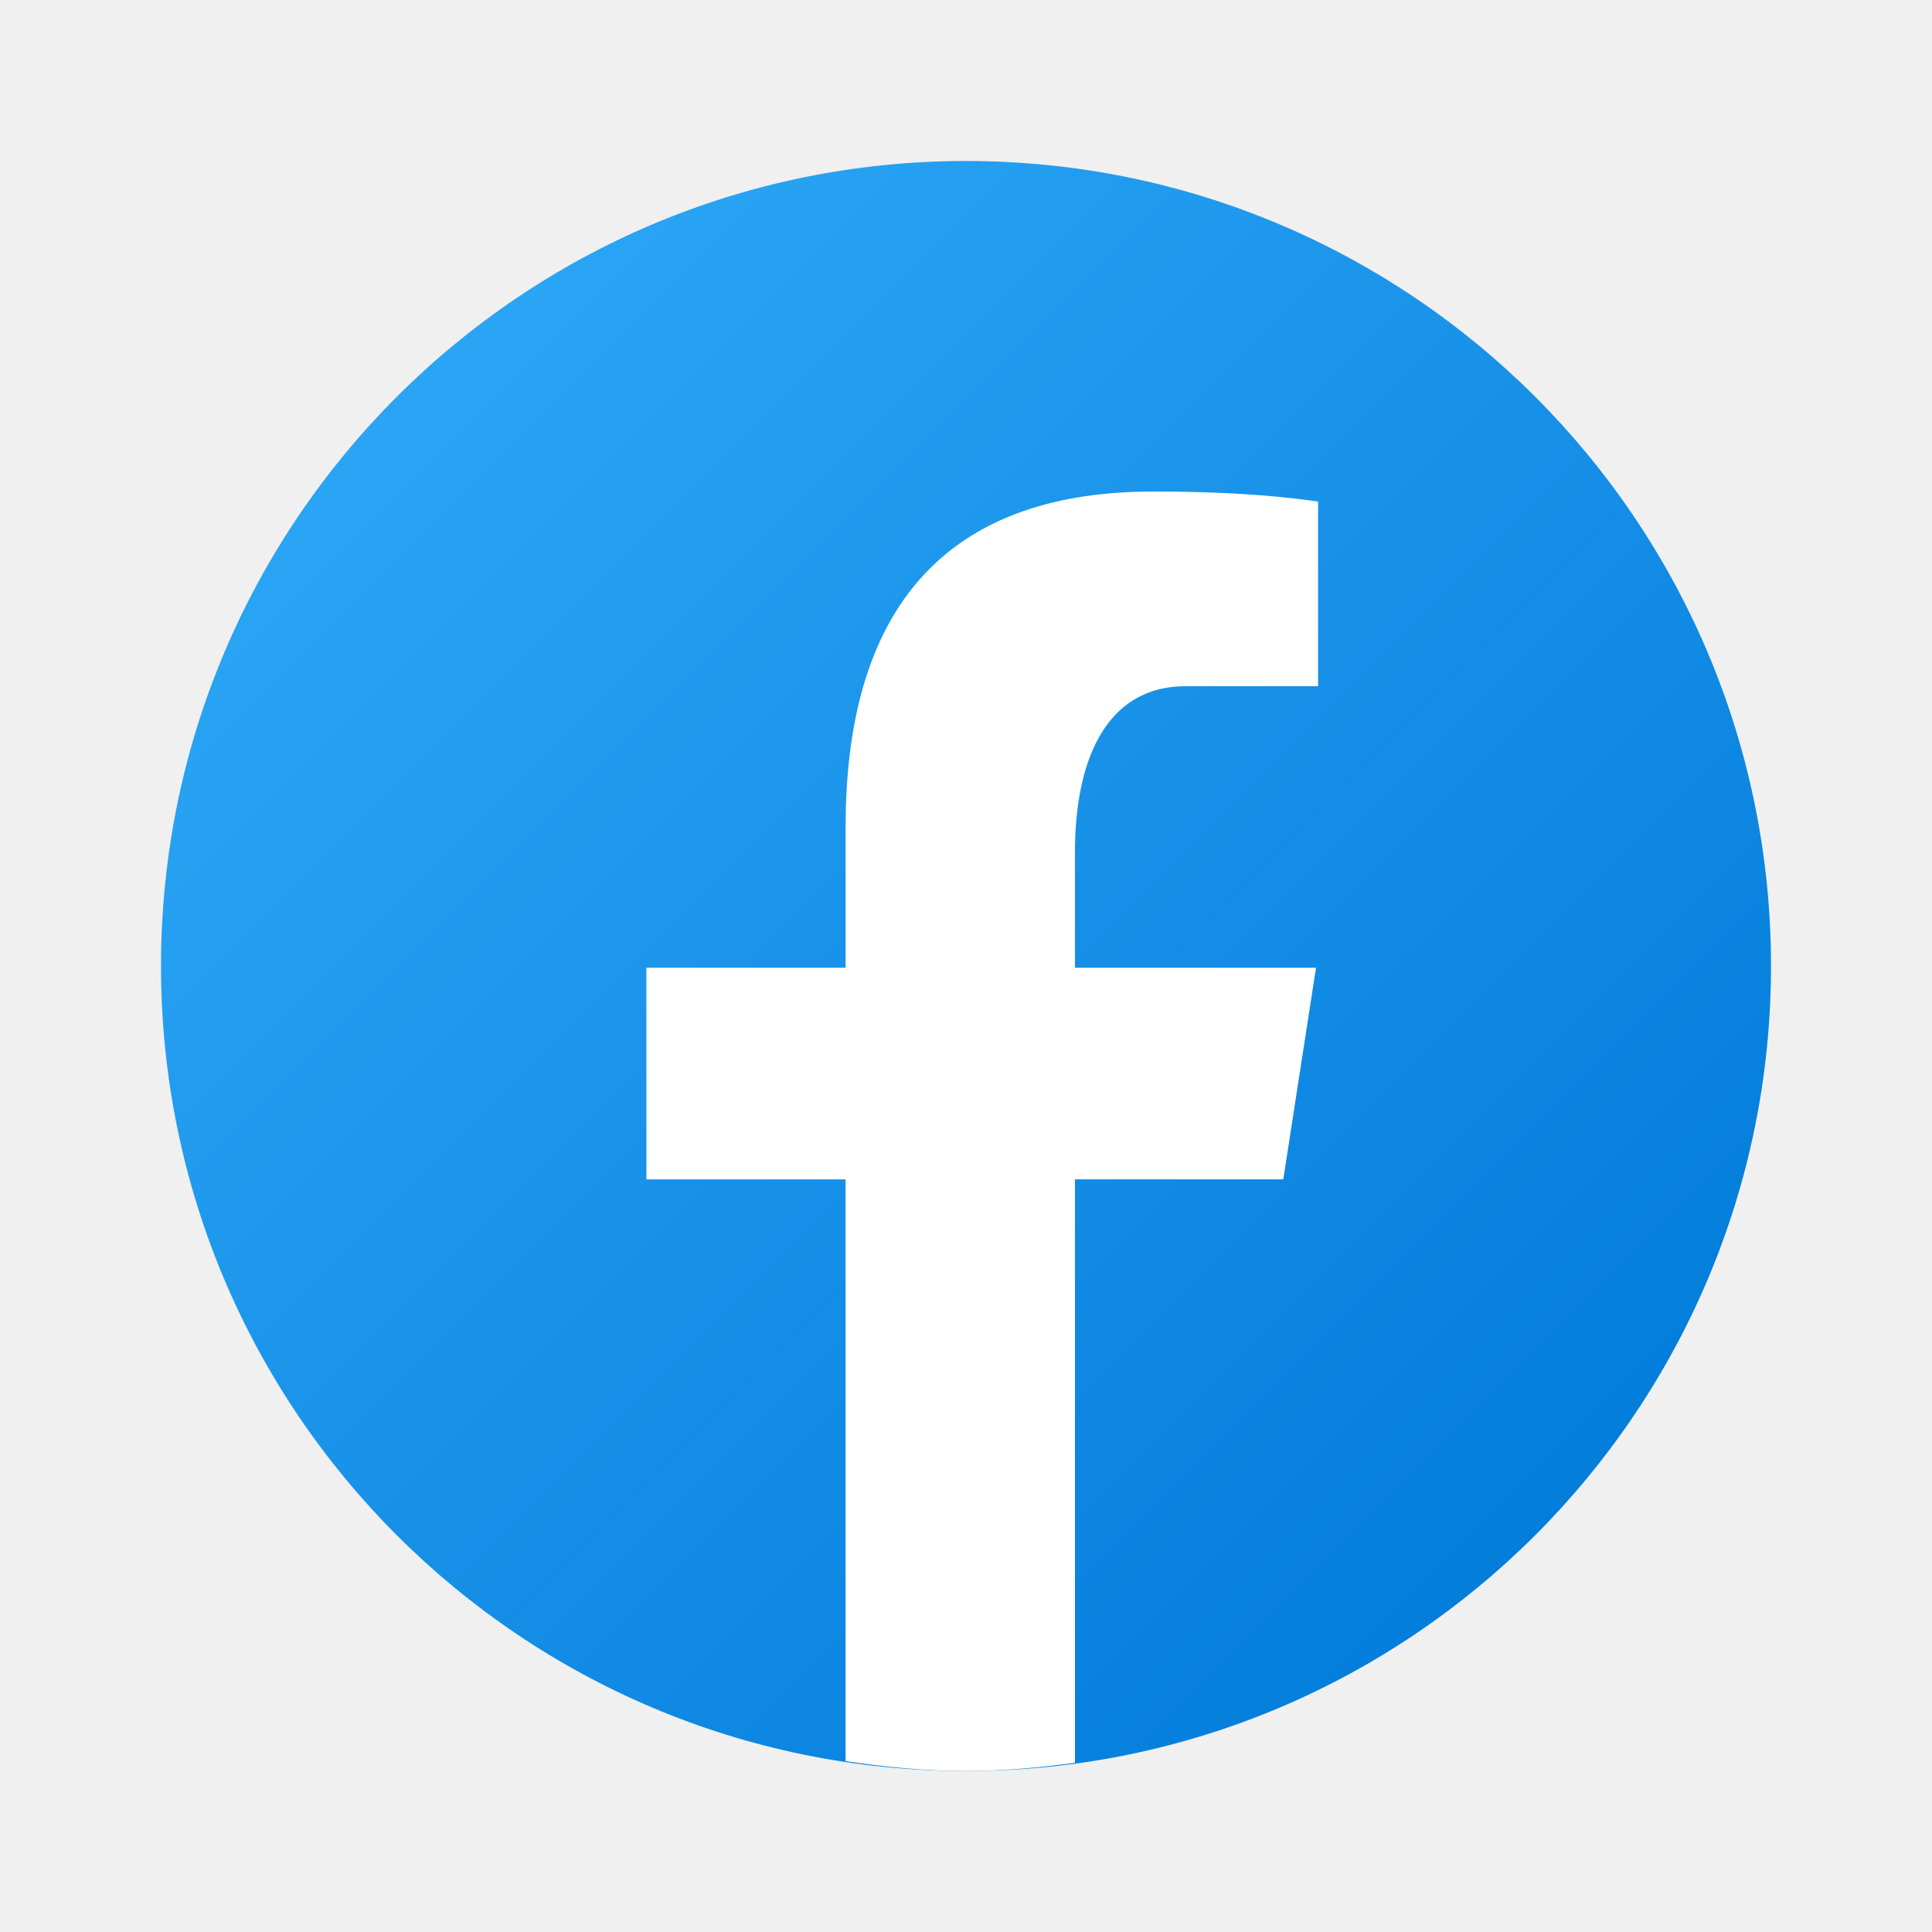
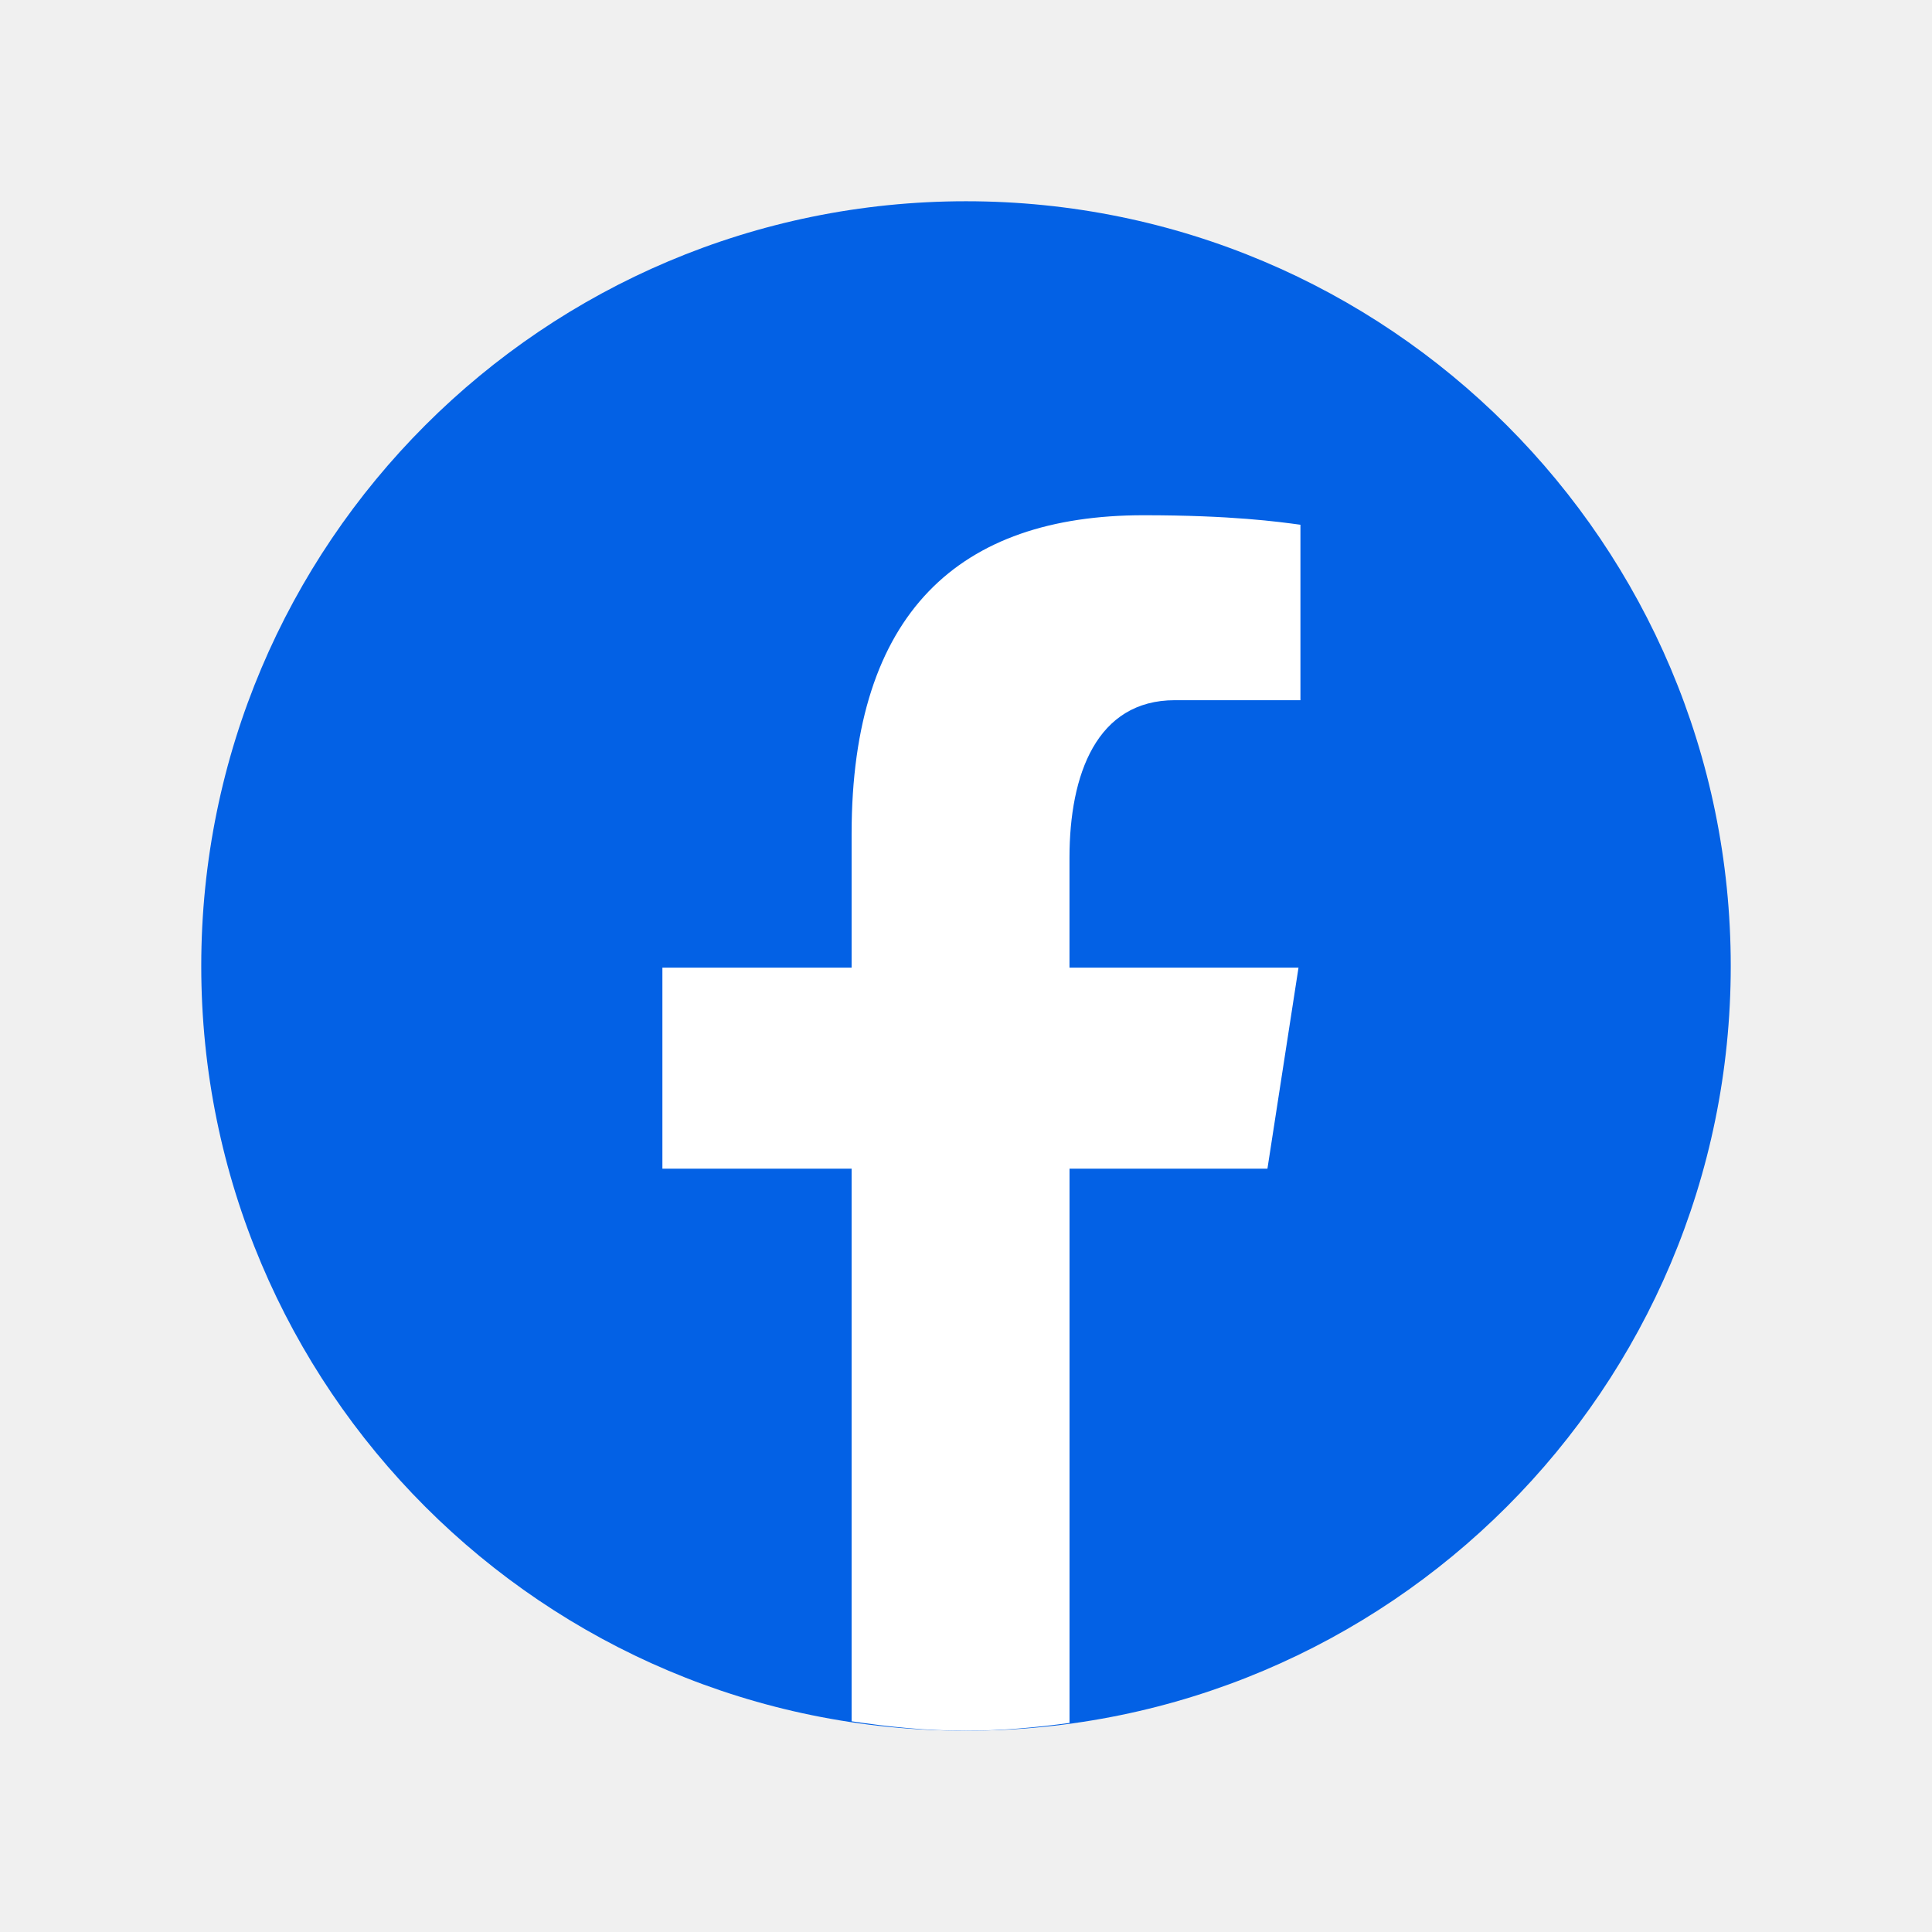
- <svg xmlns="http://www.w3.org/2000/svg" viewBox="0 0 48 48" width="48px" height="48px">
-   <linearGradient id="Ld6sqrtcxMyckEl6xeDdMa" x1="9.993" x2="40.615" y1="9.993" y2="40.615" gradientUnits="userSpaceOnUse">
-     <stop offset="0" stop-color="#2aa4f4" />
-     <stop offset="1" stop-color="#007ad9" />
-   </linearGradient>
-   <path fill="url(#Ld6sqrtcxMyckEl6xeDdMa)" d="M24,4C12.954,4,4,12.954,4,24s8.954,20,20,20s20-8.954,20-20S35.046,4,24,4z" />
-   <path fill="#fff" d="M26.707,29.301h5.176l0.813-5.258h-5.989v-2.874c0-2.184,0.714-4.121,2.757-4.121h3.283V12.46 c-0.577-0.078-1.797-0.248-4.102-0.248c-4.814,0-7.636,2.542-7.636,8.334v3.498H16.06v5.258h4.948v14.452 C21.988,43.9,22.981,44,24,44c0.921,0,1.82-0.084,2.707-0.204V29.301z" />
+ <svg xmlns="http://www.w3.org/2000/svg" viewBox="0,0,256,256" width="48px" height="48px">
+   <g fill="none" fill-rule="nonzero" stroke="none" stroke-width="1" stroke-linecap="butt" stroke-linejoin="miter" stroke-miterlimit="10" stroke-dasharray="" stroke-dashoffset="0" font-family="none" font-weight="none" font-size="none" text-anchor="none" style="mix-blend-mode: normal">
+     <g transform="scale(5.33333,5.33333)">
+       <path d="M24,5c-10.493,0 -19,8.507 -19,19c0,10.493 8.507,19 19,19c10.493,0 19,-8.507 19,-19c0,-10.493 -8.507,-19 -19,-19z" fill="#0361e5" />
+       <path d="M26.572,29.036h4.917l0.772,-4.995h-5.69v-2.73c0,-2.075 0.678,-3.915 2.619,-3.915h3.119v-4.359c-0.548,-0.074 -1.707,-0.236 -3.897,-0.236c-4.573,0 -7.254,2.415 -7.254,7.917v3.323h-4.701v4.995h4.701v13.729c0.931,0.14 1.874,0.235 2.842,0.235c0.875,0 1.729,-0.08 2.572,-0.194z" fill="#ffffff" />
+     </g>
+   </g>
</svg>
